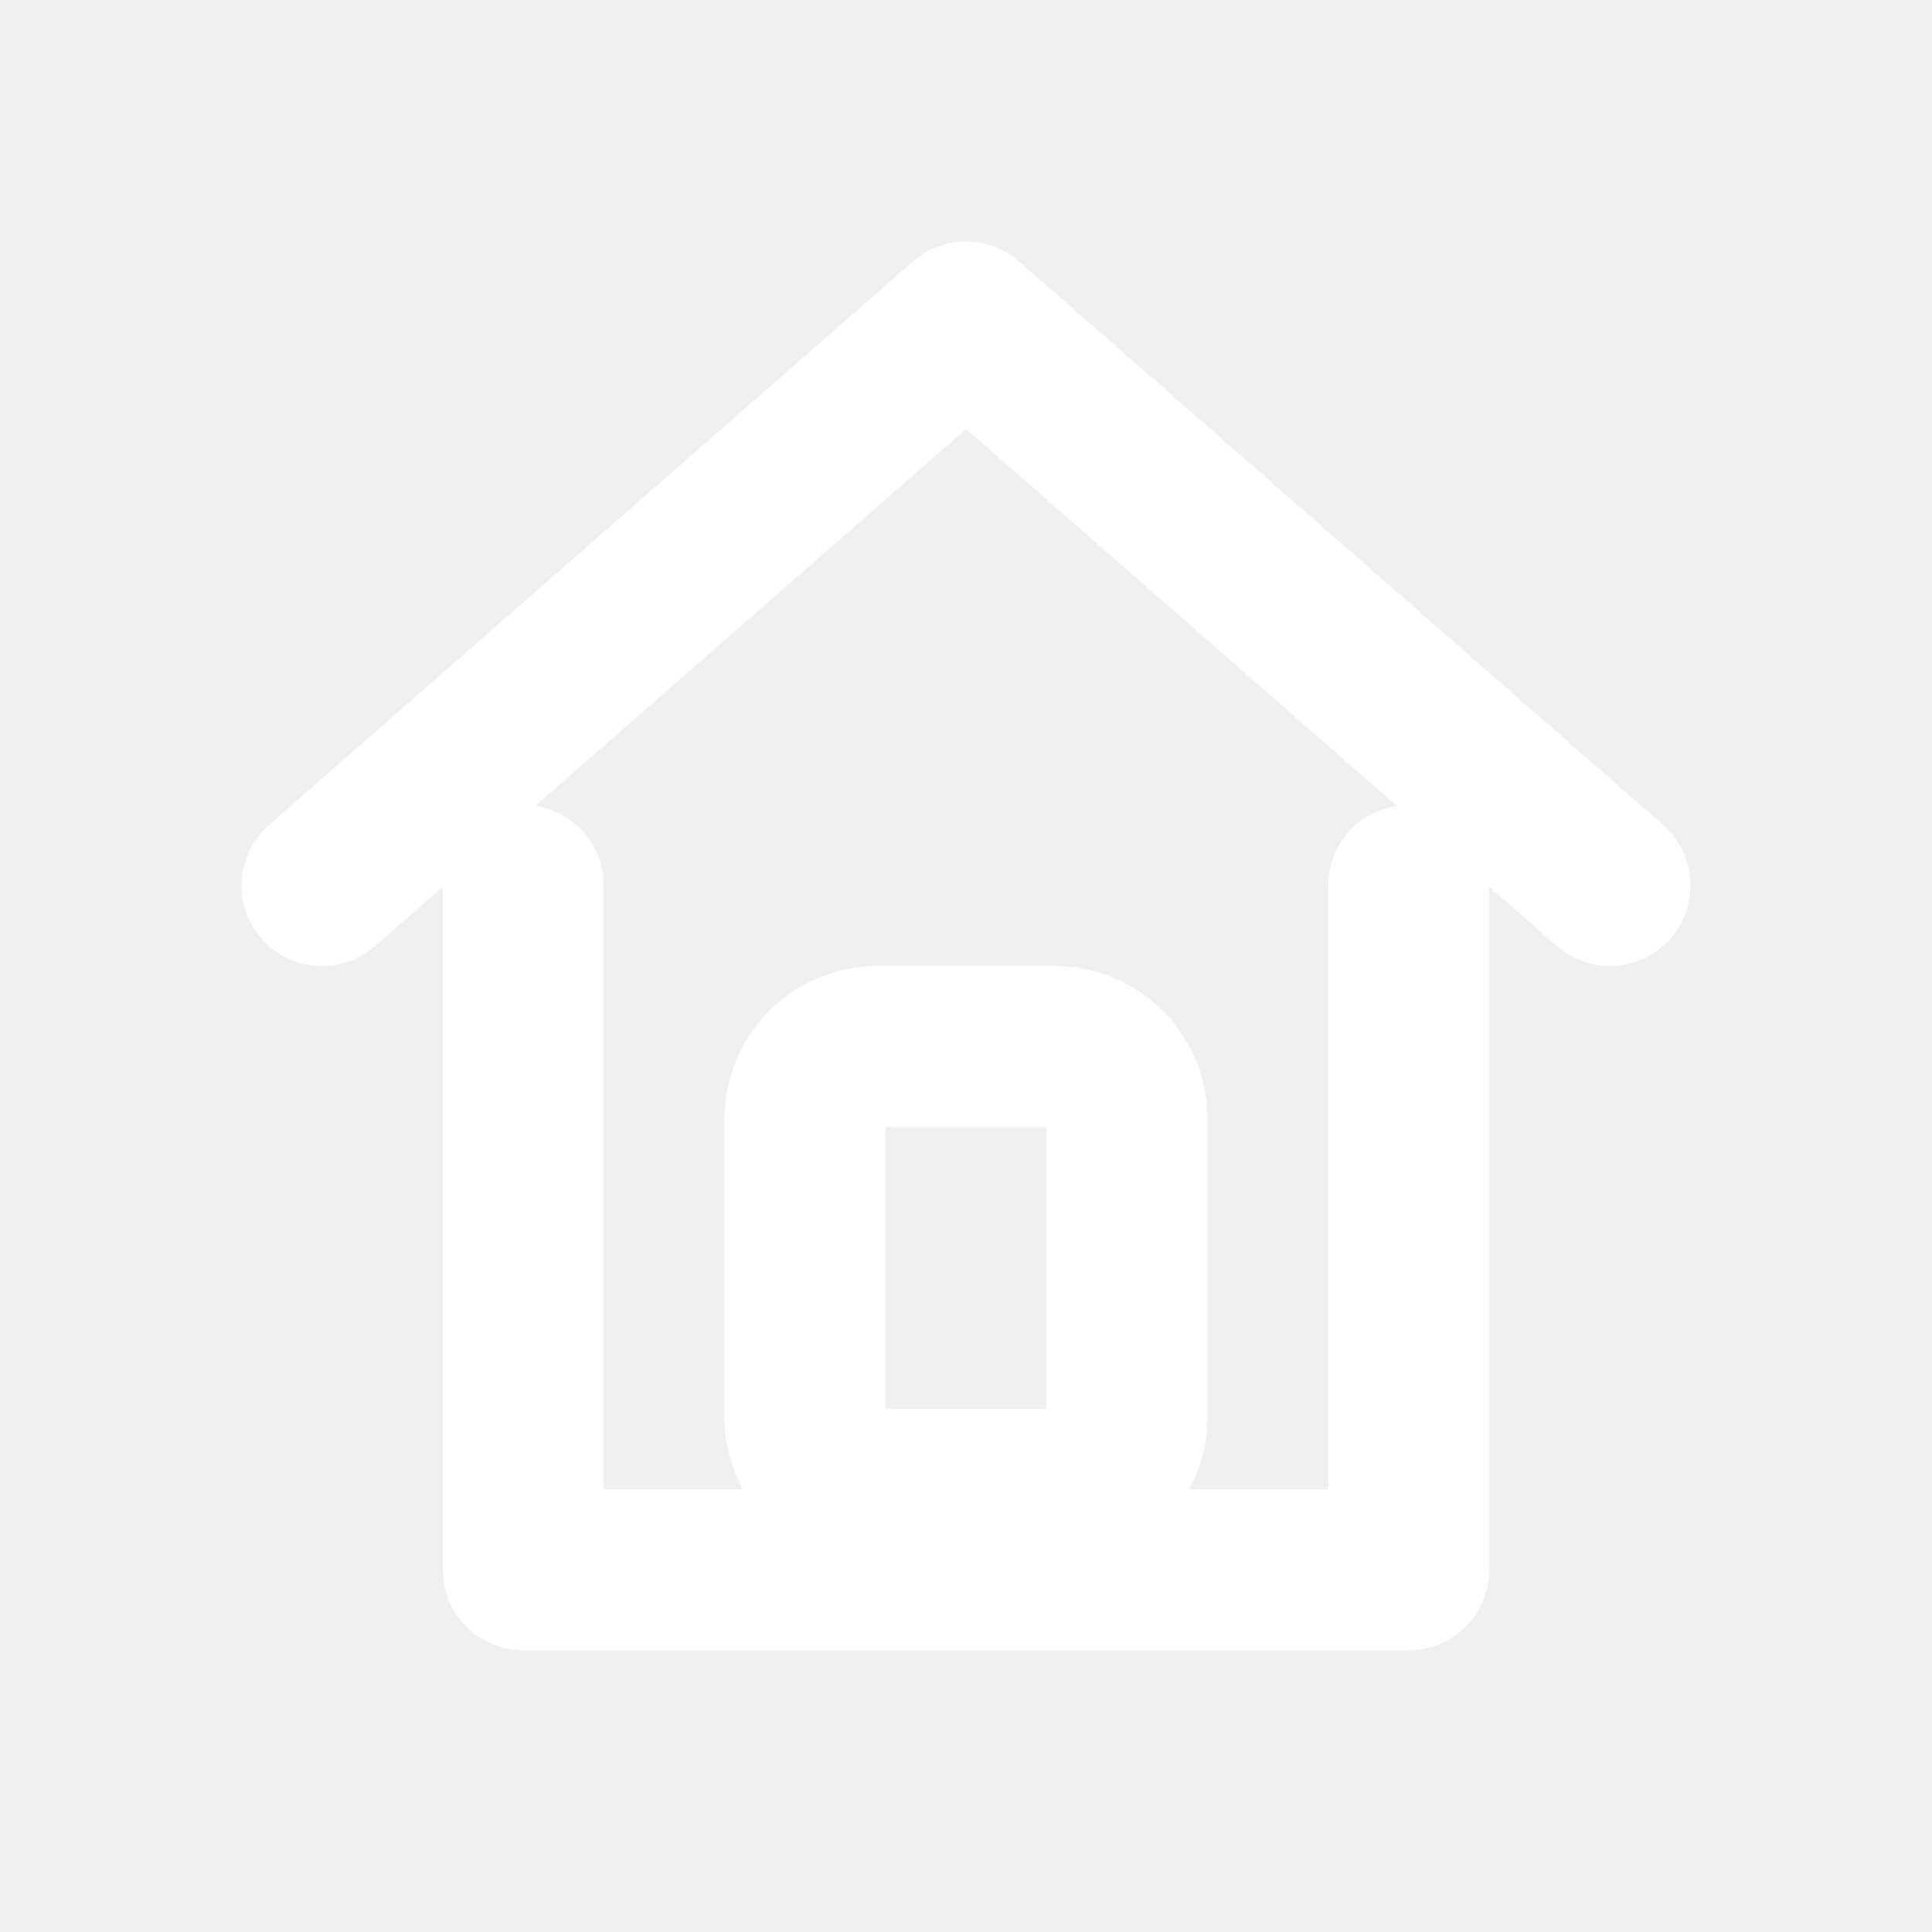
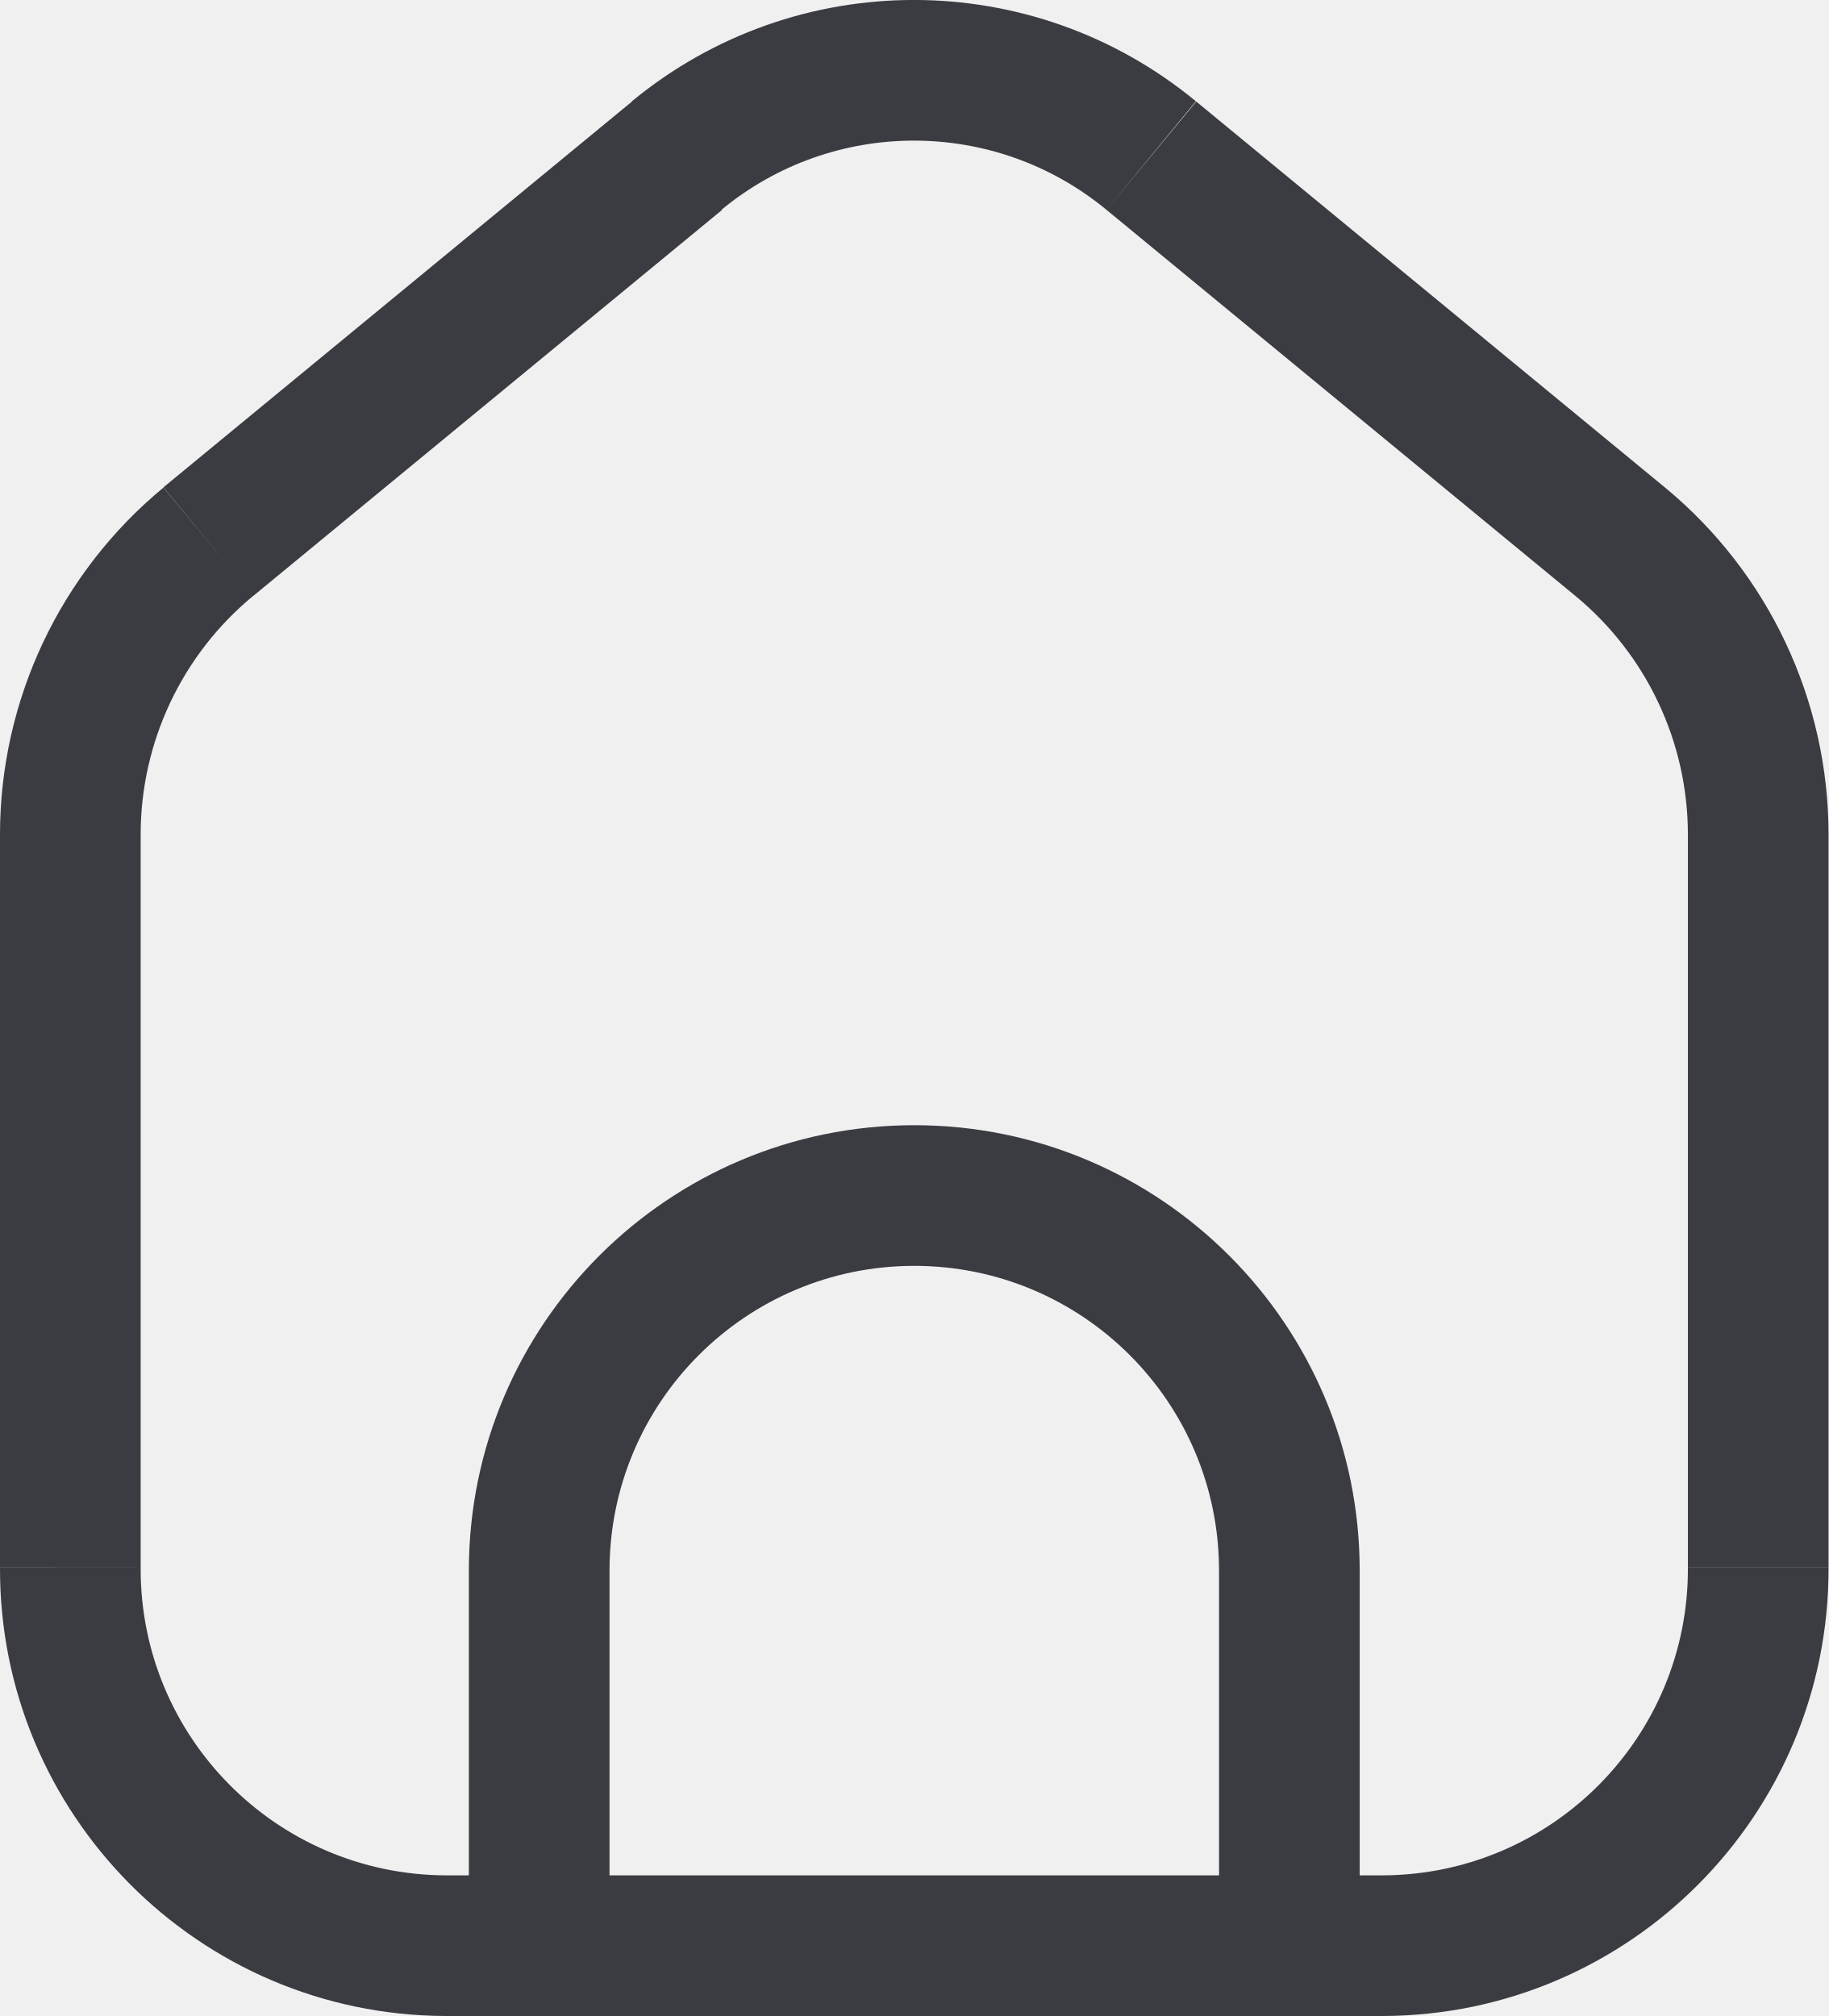
- <svg xmlns="http://www.w3.org/2000/svg" viewBox="0 0 24 24">
-   <rect width="24" height="24" fill="none" />
-   <g fill="none" stroke="white" stroke-width="2" stroke-linecap="round" stroke-linejoin="round">
-     <path d="M4 11L12 4L20 11" />
-     <path d="M6.5 11V19.5H17.5V11" />
-     <rect x="10" y="13" width="4" height="5.5" rx="0.9" stroke-width="2" />
-   </g>
+ <svg xmlns="http://www.w3.org/2000/svg" id="Huge-icon_interface_outline_home_03" data-name="Huge-icon/interface/outline/home 03" width="19.5" height="21.5" viewBox="0 0 19.5 21.5">
+   <path id="Vector" d="M2.22,5.777,1.743,5.2h0Zm5-4.117L6.743,1.08h0Zm5.06,0-.477.579h0Zm5,4.117-.477.579h0ZM18,8.9v7.816h1.5V8.9ZM14.75,20h-10v1.5h10ZM1.5,16.717V8.9H0v7.816ZM2.7,6.356l5-4.117L6.743,1.08l-5,4.117ZM11.8,2.238l5,4.117L17.757,5.2l-5-4.117Zm-4.107,0a3.225,3.225,0,0,1,4.107,0l.953-1.158a4.725,4.725,0,0,0-6.014,0ZM4.75,20A3.267,3.267,0,0,1,1.5,16.717H0A4.767,4.767,0,0,0,4.75,21.5ZM18,16.717A3.267,3.267,0,0,1,14.75,20v1.5a4.767,4.767,0,0,0,4.75-4.783ZM19.5,8.9a4.8,4.8,0,0,0-1.743-3.7L16.8,6.355A3.3,3.3,0,0,1,18,8.9Zm-18,0A3.3,3.3,0,0,1,2.7,6.355L1.743,5.2A4.8,4.8,0,0,0,0,8.9Zm13,11.85v-4H13v4Zm-9.5-4v4H6.5v-4ZM9.75,12A4.75,4.75,0,0,0,5,16.75H6.5A3.25,3.25,0,0,1,9.75,13.5Zm4.75,4.75A4.75,4.75,0,0,0,9.75,12v1.5A3.25,3.25,0,0,1,13,16.75Z" transform="translate(0 0)" fill="#3a3c41" />
</svg>
